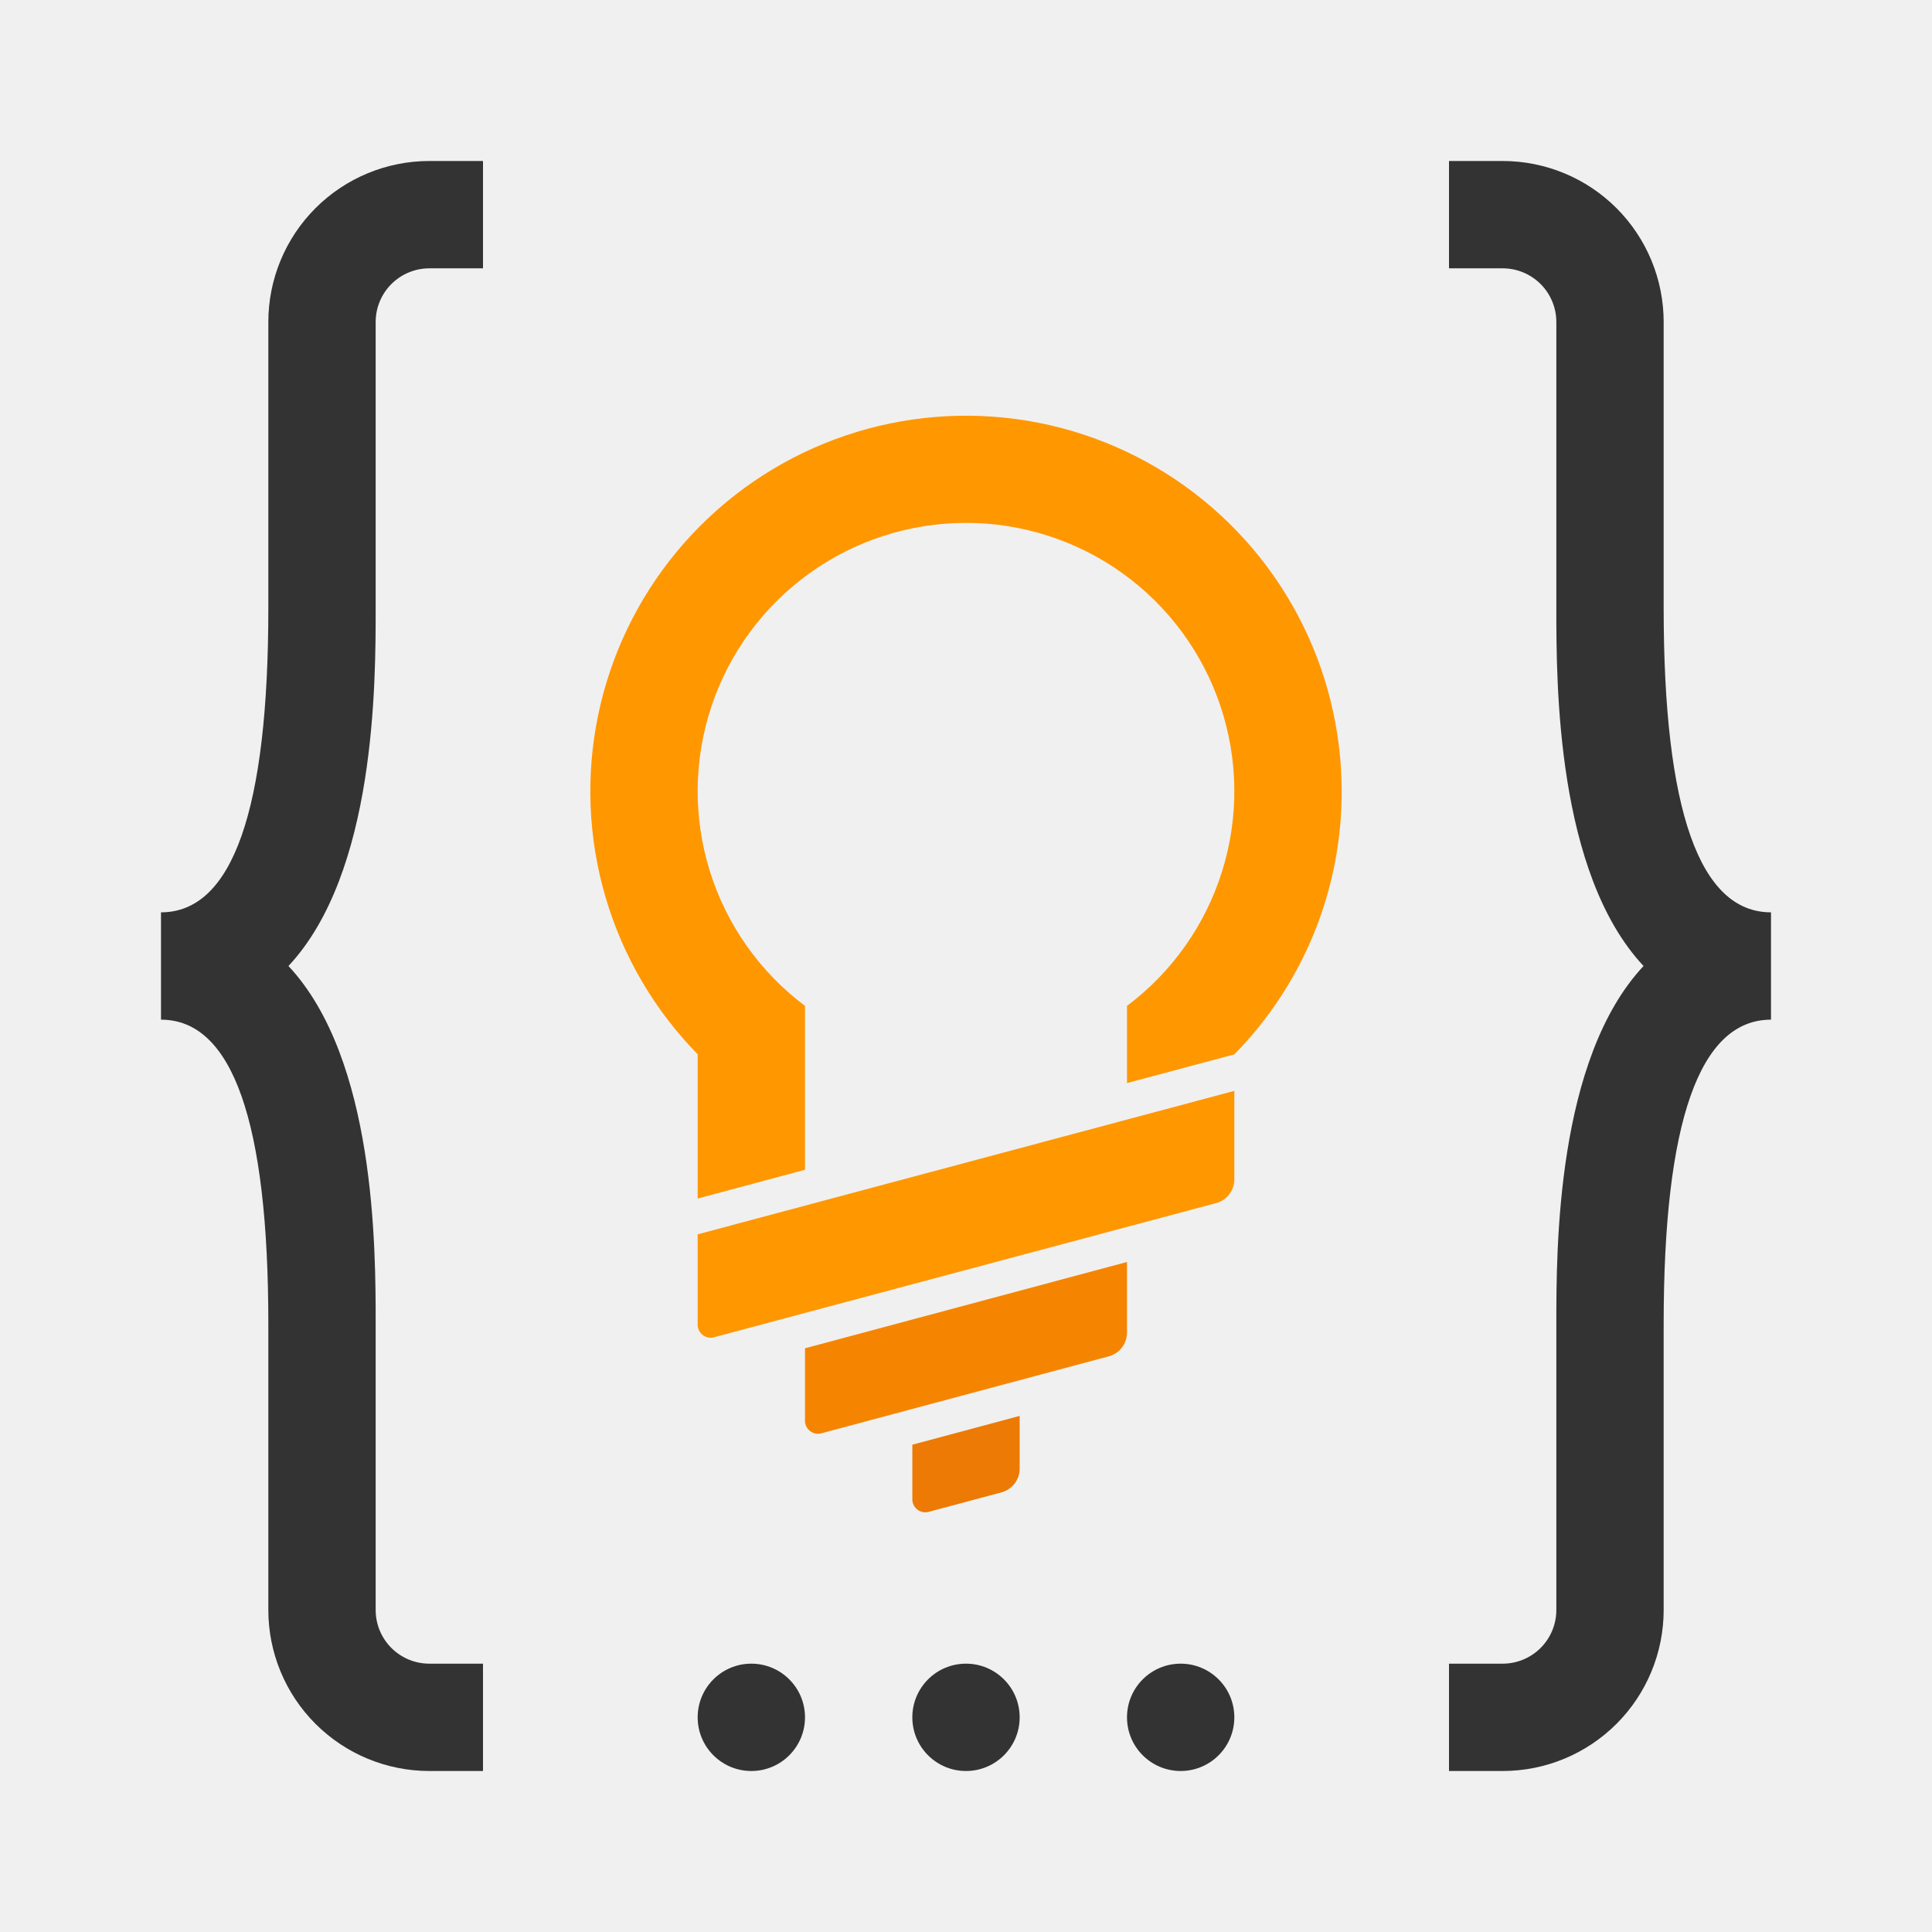
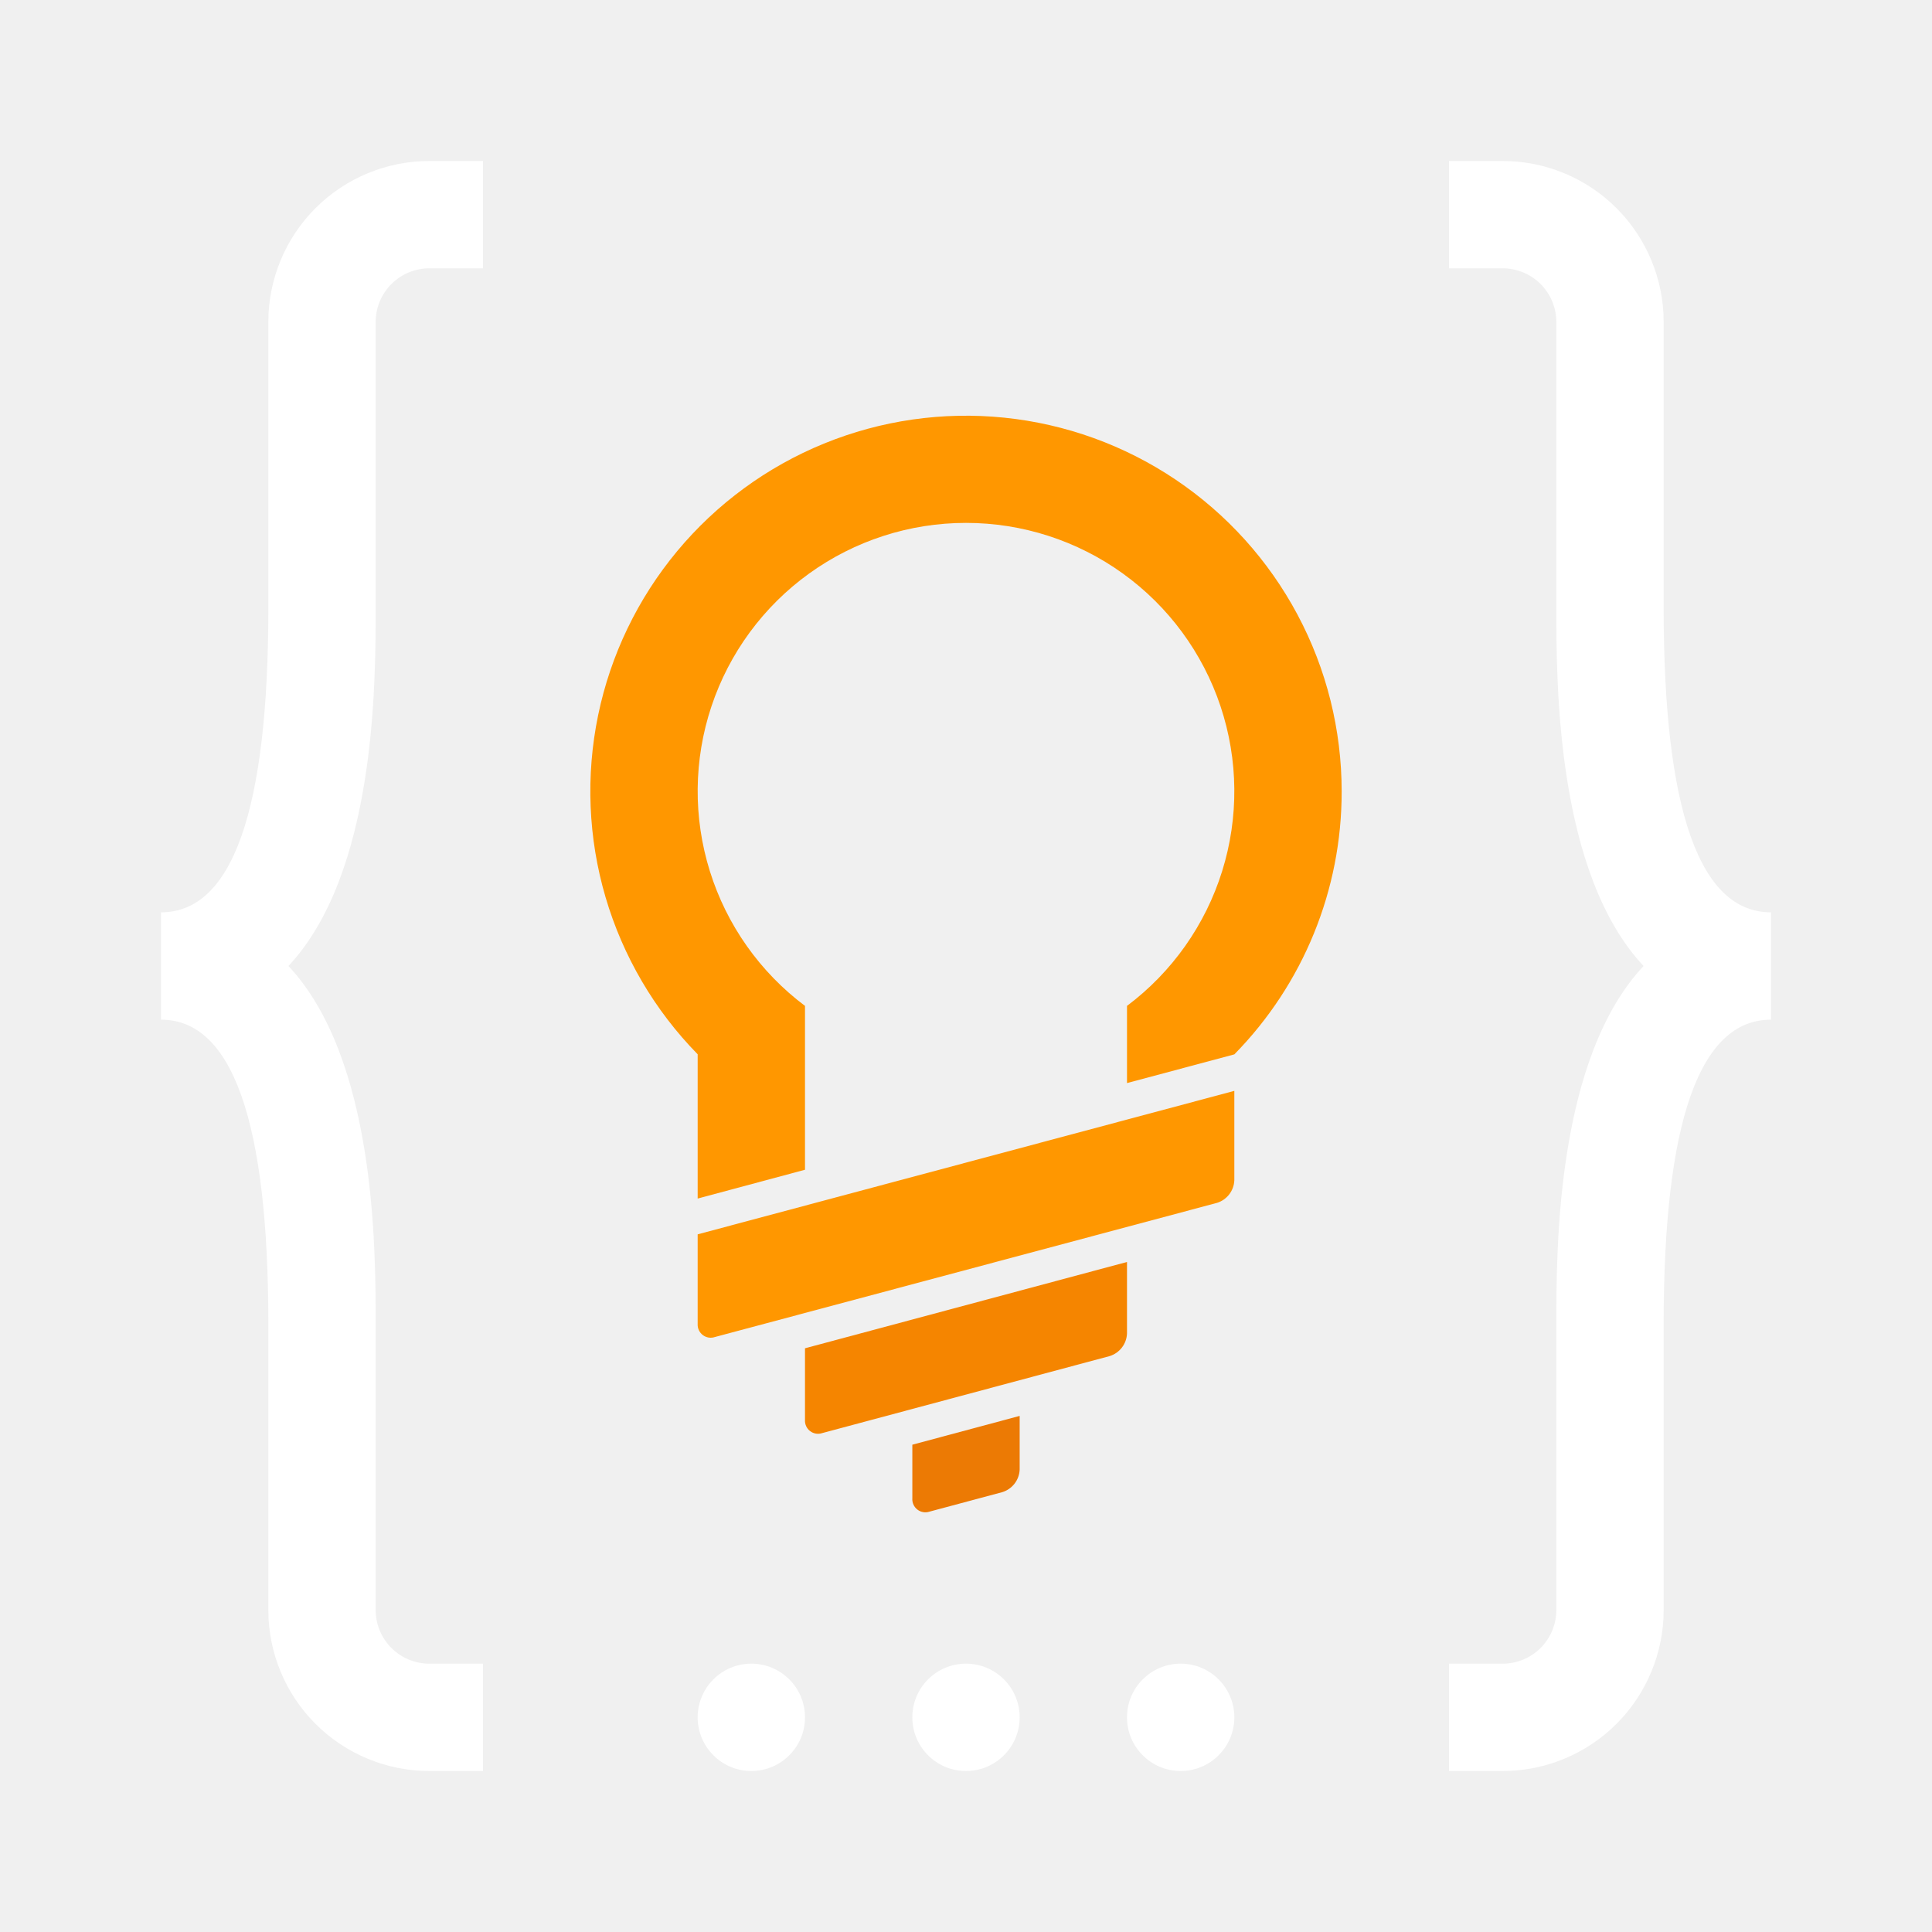
<svg xmlns="http://www.w3.org/2000/svg" xmlns:xlink="http://www.w3.org/1999/xlink" width="216" height="216" viewBox="0 0 216 216" version="1.1">
-   <g id="Canvas">
+   <g id="Canvas" transform="translate(0 -232)">
    <mask id="mask0_alpha" mask-type="alpha">
-       <path d="M 1.42109e-14 0L 216 0L 216 216L 1.42109e-14 216L 1.42109e-14 0Z" fill="#FFFFFF" />
+       <path d="M 1.42109e-14 232L 216 232L 216 448L 1.42109e-14 448L 1.42109e-14 232Z" fill="#FFFFFF" />
    </mask>
-     <g id="Logo Yellow Light Background" style="mix-blend-mode:normal;" mask="url(#mask0_alpha)">
+     <g id="Logo Yellow Dark Background" style="mix-blend-mode:normal;" mask="url(#mask0_alpha)">
      <g id="Dots" style="mix-blend-mode:normal;">
        <g id="Vector" style="mix-blend-mode:normal;">
-           <use xlink:href="#path0_fill" transform="translate(78 186)" fill="#333333" style="mix-blend-mode:normal;" />
+           <use xlink:href="#path0_fill" transform="translate(78 418)" fill="#FFFFFF" style="mix-blend-mode:normal;" />
        </g>
        <g id="Vector" style="mix-blend-mode:normal;">
-           <use xlink:href="#path0_fill" transform="translate(126 186)" fill="#333333" style="mix-blend-mode:normal;" />
+           <use xlink:href="#path0_fill" transform="translate(126 418)" fill="#FFFFFF" style="mix-blend-mode:normal;" />
        </g>
        <g id="Vector" style="mix-blend-mode:normal;">
-           <use xlink:href="#path0_fill" transform="translate(102 186)" fill="#333333" style="mix-blend-mode:normal;" />
+           <use xlink:href="#path0_fill" transform="translate(102 418)" fill="#FFFFFF" style="mix-blend-mode:normal;" />
        </g>
      </g>
      <g id="Braces" style="mix-blend-mode:normal;">
        <g id="Vector" style="mix-blend-mode:normal;">
-           <use xlink:href="#path1_fill" transform="translate(162 18)" fill="#333333" style="mix-blend-mode:normal;" />
+           <use xlink:href="#path1_fill" transform="translate(162 250)" fill="#FFFFFF" style="mix-blend-mode:normal;" />
        </g>
        <g id="Vector" style="mix-blend-mode:normal;">
-           <use xlink:href="#path2_fill" transform="translate(18 18)" fill="#333333" style="mix-blend-mode:normal;" />
+           <use xlink:href="#path2_fill" transform="translate(18 250)" fill="#FFFFFF" style="mix-blend-mode:normal;" />
        </g>
      </g>
      <g id="Bulb" style="mix-blend-mode:normal;">
        <g id="Vector" style="mix-blend-mode:normal;">
-           <use xlink:href="#path3_fill" transform="translate(101.997 158.3)" fill="#EC7A04" style="mix-blend-mode:normal;" />
+           <use xlink:href="#path3_fill" transform="translate(101.997 390.3)" fill="#EC7A04" style="mix-blend-mode:normal;" />
        </g>
        <g id="Vector" style="mix-blend-mode:normal;">
-           <use xlink:href="#path4_fill" transform="translate(89.9966 141.09)" fill="#F58500" style="mix-blend-mode:normal;" />
+           <use xlink:href="#path4_fill" transform="translate(89.9966 373.09)" fill="#F58500" style="mix-blend-mode:normal;" />
        </g>
        <g id="Vector" style="mix-blend-mode:normal;">
-           <use xlink:href="#path5_fill" transform="translate(77.9966 121.96)" fill="#FF9700" style="mix-blend-mode:normal;" />
+           <use xlink:href="#path5_fill" transform="translate(77.9966 353.96)" fill="#FF9700" style="mix-blend-mode:normal;" />
        </g>
        <g id="Vector" style="mix-blend-mode:normal;">
-           <use xlink:href="#path6_fill" transform="translate(66 46.4761)" fill="#FF9700" style="mix-blend-mode:normal;" />
+           <use xlink:href="#path6_fill" transform="translate(66 278.476)" fill="#FF9700" style="mix-blend-mode:normal;" />
        </g>
      </g>
    </g>
  </g>
  <defs>
    <path id="path0_fill" d="M 6 12C 9.314 12 12 9.314 12 6C 12 2.686 9.314 0 6 0C 2.686 0 0 2.686 0 6C 0 9.314 2.686 12 6 12Z" />
    <path id="path1_fill" d="M 24 50L 24 18C 24 13.226 22.104 8.648 18.728 5.272C 15.352 1.896 10.774 1.42109e-14 6 7.10543e-15L 0 7.10543e-15L 0 12L 6 12C 7.591 12 9.117 12.632 10.243 13.757C 11.368 14.883 12 16.409 12 18L 12 50C 12 58.42 12 79.58 21.75 90C 12 100.42 12 121.58 12 130L 12 162C 12 163.591 11.368 165.117 10.243 166.243C 9.117 167.368 7.591 168 6 168L 0 168L 0 180L 6 180C 10.774 180 15.352 178.104 18.728 174.728C 22.104 171.352 24 166.774 24 162L 24 130C 24 107.44 28 96 36 96L 36 84C 28 84 24 72.56 24 50Z" />
    <path id="path2_fill" d="M 12 50L 12 18C 12 13.226 13.896 8.648 17.272 5.272C 20.648 1.896 25.226 2.13163e-14 30 7.10543e-15L 36 7.10543e-15L 36 12L 30 12C 28.409 12 26.883 12.632 25.757 13.757C 24.632 14.883 24 16.409 24 18L 24 50C 24 58.42 24 79.58 14.25 90C 24 100.42 24 121.58 24 130L 24 162C 24 163.591 24.632 165.117 25.757 166.243C 26.883 167.368 28.409 168 30 168L 36 168L 36 180L 30 180C 25.226 180 20.648 178.104 17.272 174.728C 13.896 171.352 12 166.774 12 162L 12 130C 12 107.44 8 96 0 96L 0 84C 8 84 12 72.56 12 50Z" />
    <path id="path3_fill" d="M 0.003 3.22L 0.003 9.22C -0.013 9.46 0.03 9.701 0.13 9.92C 0.229 10.139 0.381 10.331 0.572 10.477C 0.763 10.624 0.987 10.721 1.224 10.76C 1.462 10.799 1.706 10.778 1.933 10.7L 10.073 8.52C 10.615 8.35 11.091 8.016 11.437 7.565C 11.782 7.114 11.98 6.568 12.003 6L 12.003 3.05176e-06L 0.003 3.22Z" />
    <path id="path4_fill" d="M 0.003 9.65L 0.003 17.65C -0.013 17.89 0.03 18.131 0.13 18.35C 0.229 18.57 0.381 18.761 0.572 18.907C 0.763 19.054 0.987 19.151 1.224 19.19C 1.462 19.229 1.706 19.208 1.933 19.13L 34.073 10.52C 34.615 10.35 35.091 10.016 35.437 9.565C 35.782 9.114 35.98 8.568 36.003 8L 36.003 -3.66211e-06L 0.003 9.65Z" />
    <path id="path5_fill" d="M 0.003 16.04L 0.003 26.04C -0.013 26.28 0.03 26.521 0.13 26.74C 0.229 26.959 0.381 27.151 0.572 27.297C 0.763 27.444 0.987 27.541 1.224 27.58C 1.462 27.619 1.706 27.598 1.933 27.52L 58.073 12.52C 58.615 12.35 59.091 12.016 59.437 11.565C 59.782 11.114 59.98 10.568 60.003 10L 60.003 6.71387e-06L 0.003 16.04Z" />
    <path id="path6_fill" d="M 84 42.004C 84.001 35.115 82.307 28.331 79.067 22.252C 75.828 16.172 71.143 10.982 65.425 7.14C 59.708 3.297 53.132 0.92 46.279 0.219C 39.426 -0.483 32.505 0.511 26.127 3.115C 19.749 5.718 14.11 9.851 9.705 15.148C 5.301 20.445 2.267 26.744 0.871 33.49C -0.525 40.236 -0.24 47.222 1.701 53.832C 3.642 60.442 7.179 66.473 12 71.394L 12 87.524L 24 84.304L 24 65.984C 18.963 62.206 15.242 56.939 13.365 50.929C 11.487 44.919 11.548 38.47 13.54 32.497C 15.531 26.524 19.351 21.328 24.459 17.647C 29.567 13.965 35.703 11.984 42 11.984C 48.297 11.984 54.433 13.965 59.541 17.647C 64.649 21.328 68.469 26.524 70.46 32.497C 72.452 38.47 72.513 44.919 70.635 50.929C 68.758 56.939 65.037 62.206 60 65.984L 60 74.614L 72 71.404C 79.706 63.56 84.017 53 84 42.004Z" />
  </defs>
</svg>
